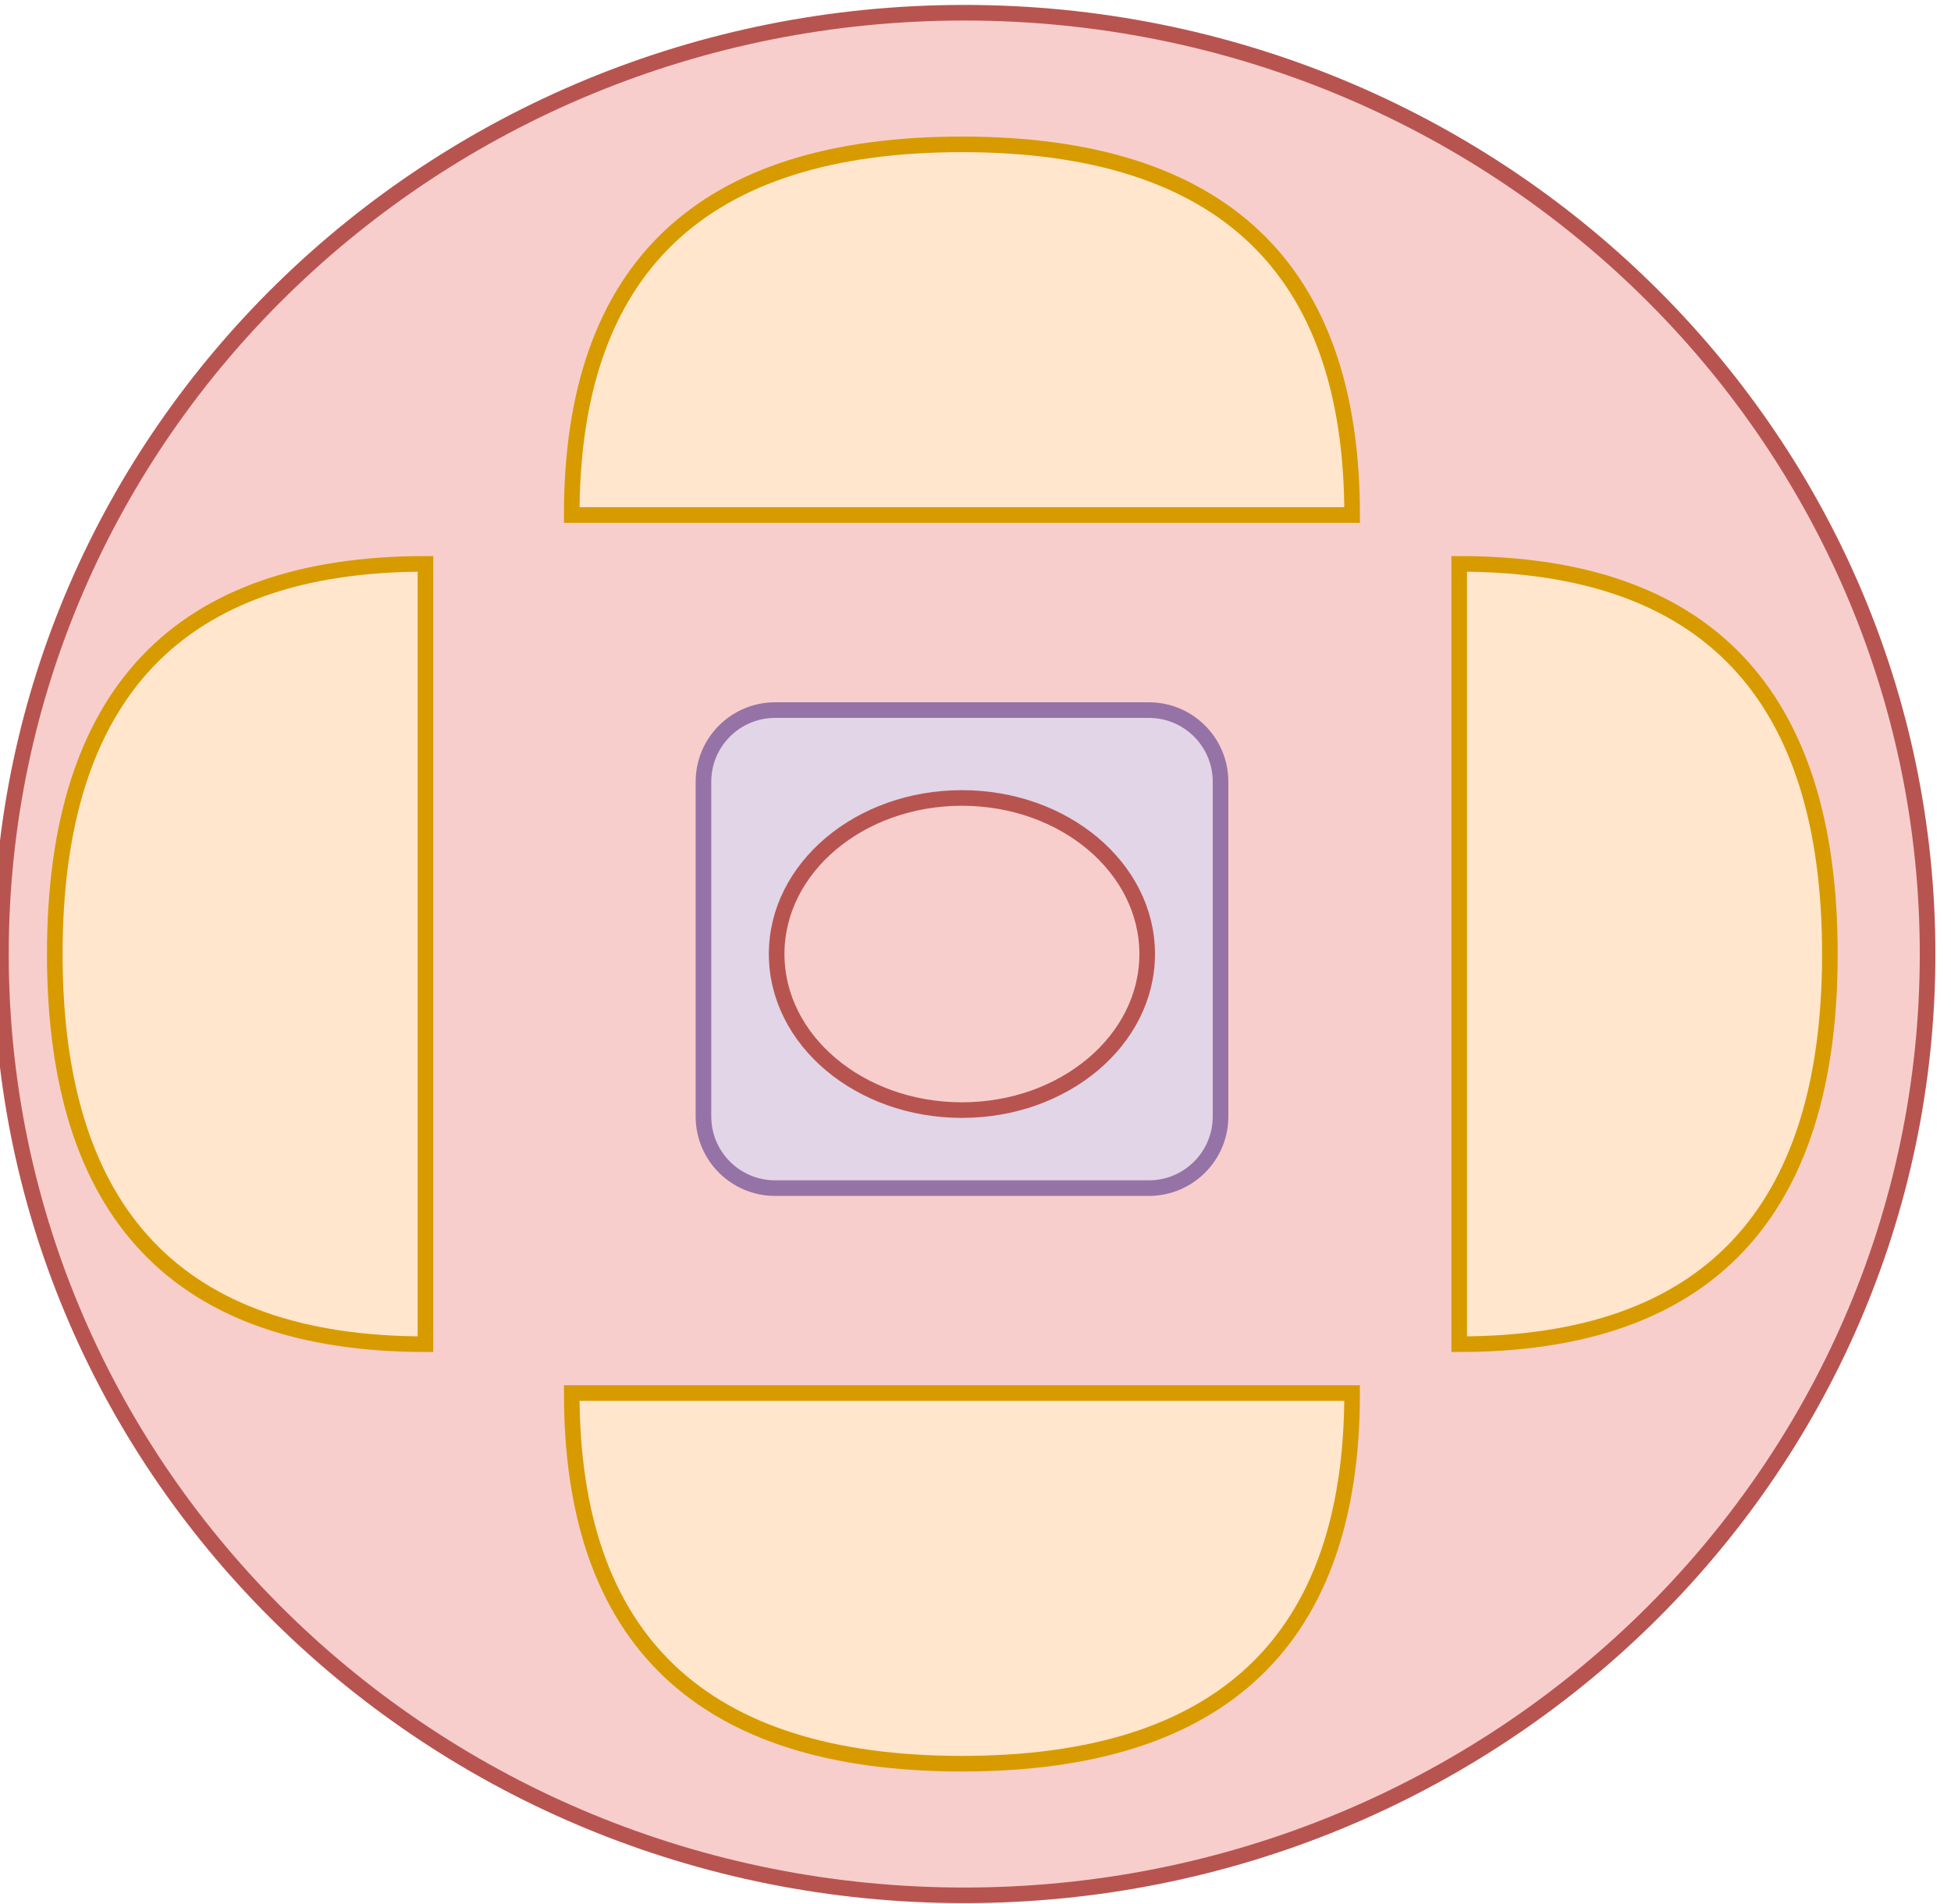
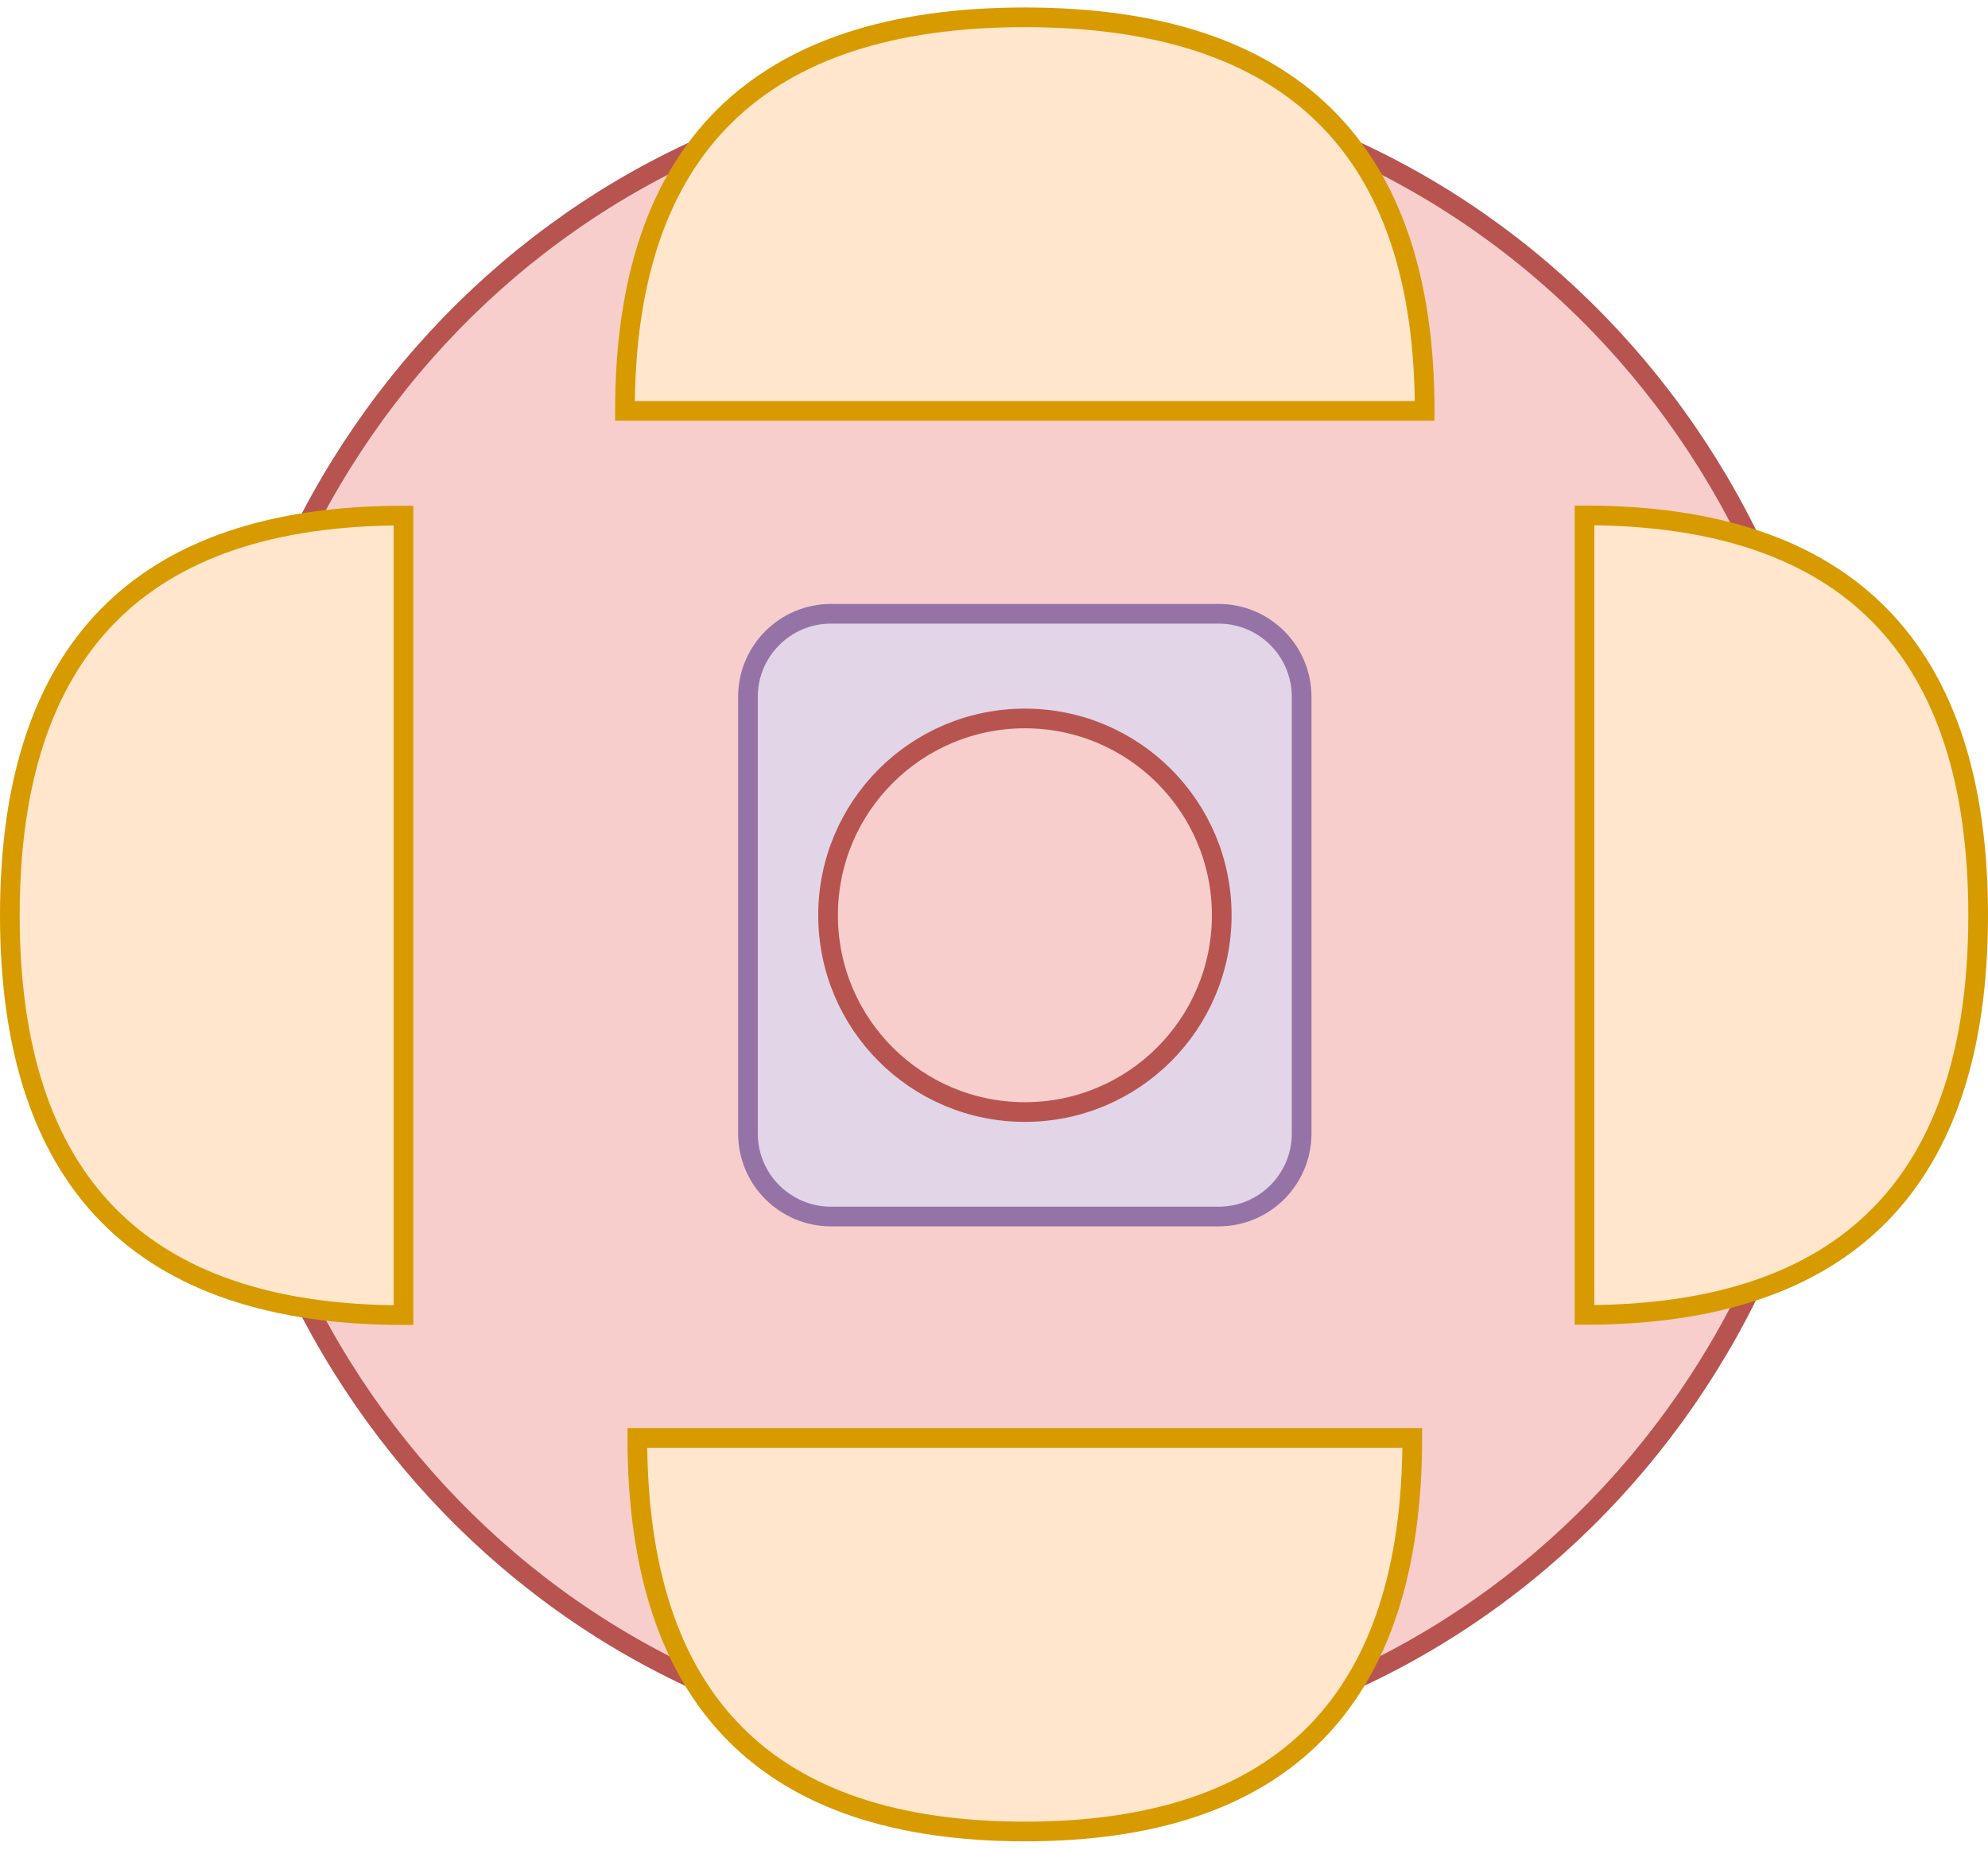
- <svg xmlns="http://www.w3.org/2000/svg" version="1.1" width="125px" height="122px" viewBox="-0.5 -0.5 125 122" content="&lt;mxfile host=&quot;app.diagrams.net&quot; modified=&quot;2024-02-03T20:59:21.581Z&quot; agent=&quot;Mozilla/5.0 (Windows NT 10.0; Win64; x64) AppleWebKit/537.36 (KHTML, like Gecko) Chrome/120.0.0.0 Safari/537.36&quot; etag=&quot;GWrwFxR788Db8SxqWJWF&quot; version=&quot;23.0.2&quot; type=&quot;device&quot;&gt;&#10;  &lt;diagram name=&quot;Page-1&quot; id=&quot;qXmX4h7-Qxs7-3qJtQmp&quot;&gt;&#10;    &lt;mxGraphModel dx=&quot;794&quot; dy=&quot;420&quot; grid=&quot;1&quot; gridSize=&quot;10&quot; guides=&quot;1&quot; tooltips=&quot;1&quot; connect=&quot;1&quot; arrows=&quot;1&quot; fold=&quot;1&quot; page=&quot;1&quot; pageScale=&quot;1&quot; pageWidth=&quot;850&quot; pageHeight=&quot;1100&quot; math=&quot;0&quot; shadow=&quot;0&quot;&gt;&#10;      &lt;root&gt;&#10;        &lt;mxCell id=&quot;0&quot; /&gt;&#10;        &lt;mxCell id=&quot;1&quot; parent=&quot;0&quot; /&gt;&#10;        &lt;mxCell id=&quot;yO58SYuV2kqMdHOPF6qZ-9&quot; value=&quot;&quot; style=&quot;ellipse;whiteSpace=wrap;html=1;fillColor=#f8cecc;strokeColor=#b85450;&quot; vertex=&quot;1&quot; parent=&quot;1&quot;&gt;&#10;          &lt;mxGeometry x=&quot;376.56&quot; y=&quot;105.31&quot; width=&quot;123.44&quot; height=&quot;120.63&quot; as=&quot;geometry&quot; /&gt;&#10;        &lt;/mxCell&gt;&#10;        &lt;mxCell id=&quot;yO58SYuV2kqMdHOPF6qZ-1&quot; value=&quot;&quot; style=&quot;shape=or;whiteSpace=wrap;html=1;rotation=-90;fillColor=#ffe6cc;strokeColor=#d79b00;&quot; vertex=&quot;1&quot; parent=&quot;1&quot;&gt;&#10;          &lt;mxGeometry x=&quot;426.26&quot; y=&quot;100.63&quot; width=&quot;23.75&quot; height=&quot;50&quot; as=&quot;geometry&quot; /&gt;&#10;        &lt;/mxCell&gt;&#10;        &lt;mxCell id=&quot;yO58SYuV2kqMdHOPF6qZ-2&quot; value=&quot;&quot; style=&quot;rounded=1;whiteSpace=wrap;html=1;fillColor=#e1d5e7;strokeColor=#9673a6;&quot; vertex=&quot;1&quot; parent=&quot;1&quot;&gt;&#10;          &lt;mxGeometry x=&quot;421.57&quot; y=&quot;150&quot; width=&quot;33.13&quot; height=&quot;30.63&quot; as=&quot;geometry&quot; /&gt;&#10;        &lt;/mxCell&gt;&#10;        &lt;mxCell id=&quot;yO58SYuV2kqMdHOPF6qZ-3&quot; value=&quot;&quot; style=&quot;shape=or;whiteSpace=wrap;html=1;rotation=0;fillColor=#ffe6cc;strokeColor=#d79b00;&quot; vertex=&quot;1&quot; parent=&quot;1&quot;&gt;&#10;          &lt;mxGeometry x=&quot;469.995&quot; y=&quot;140.625&quot; width=&quot;23.75&quot; height=&quot;50&quot; as=&quot;geometry&quot; /&gt;&#10;        &lt;/mxCell&gt;&#10;        &lt;mxCell id=&quot;yO58SYuV2kqMdHOPF6qZ-4&quot; value=&quot;&quot; style=&quot;shape=or;whiteSpace=wrap;html=1;rotation=90;fillColor=#ffe6cc;strokeColor=#d79b00;&quot; vertex=&quot;1&quot; parent=&quot;1&quot;&gt;&#10;          &lt;mxGeometry x=&quot;426.26&quot; y=&quot;180.63&quot; width=&quot;23.75&quot; height=&quot;50&quot; as=&quot;geometry&quot; /&gt;&#10;        &lt;/mxCell&gt;&#10;        &lt;mxCell id=&quot;yO58SYuV2kqMdHOPF6qZ-5&quot; value=&quot;&quot; style=&quot;shape=or;whiteSpace=wrap;html=1;rotation=-180;fillColor=#ffe6cc;strokeColor=#d79b00;&quot; vertex=&quot;1&quot; parent=&quot;1&quot;&gt;&#10;          &lt;mxGeometry x=&quot;380&quot; y=&quot;140.63&quot; width=&quot;23.75&quot; height=&quot;50&quot; as=&quot;geometry&quot; /&gt;&#10;        &lt;/mxCell&gt;&#10;        &lt;mxCell id=&quot;yO58SYuV2kqMdHOPF6qZ-8&quot; value=&quot;&quot; style=&quot;ellipse;whiteSpace=wrap;html=1;fillColor=#f8cecc;strokeColor=#b85450;&quot; vertex=&quot;1&quot; parent=&quot;1&quot;&gt;&#10;          &lt;mxGeometry x=&quot;426.26&quot; y=&quot;155.63&quot; width=&quot;23.74&quot; height=&quot;20&quot; as=&quot;geometry&quot; /&gt;&#10;        &lt;/mxCell&gt;&#10;      &lt;/root&gt;&#10;    &lt;/mxGraphModel&gt;&#10;  &lt;/diagram&gt;&#10;&lt;/mxfile&gt;&#10;">
+ <svg xmlns="http://www.w3.org/2000/svg" version="1.1" width="101px" height="94px" viewBox="-0.5 -0.5 101 94" content="&lt;mxfile host=&quot;app.diagrams.net&quot; modified=&quot;2024-02-03T21:25:43.757Z&quot; agent=&quot;Mozilla/5.0 (Windows NT 10.0; Win64; x64) AppleWebKit/537.36 (KHTML, like Gecko) Chrome/120.0.0.0 Safari/537.36&quot; etag=&quot;5XOXa3OGYCafedh76yVj&quot; version=&quot;23.0.2&quot; type=&quot;device&quot;&gt;&#10;  &lt;diagram name=&quot;Page-1&quot; id=&quot;qXmX4h7-Qxs7-3qJtQmp&quot;&gt;&#10;    &lt;mxGraphModel dx=&quot;794&quot; dy=&quot;420&quot; grid=&quot;1&quot; gridSize=&quot;10&quot; guides=&quot;1&quot; tooltips=&quot;1&quot; connect=&quot;1&quot; arrows=&quot;1&quot; fold=&quot;1&quot; page=&quot;1&quot; pageScale=&quot;1&quot; pageWidth=&quot;850&quot; pageHeight=&quot;1100&quot; math=&quot;0&quot; shadow=&quot;0&quot;&gt;&#10;      &lt;root&gt;&#10;        &lt;mxCell id=&quot;0&quot; /&gt;&#10;        &lt;mxCell id=&quot;1&quot; parent=&quot;0&quot; /&gt;&#10;        &lt;mxCell id=&quot;yO58SYuV2kqMdHOPF6qZ-9&quot; value=&quot;&quot; style=&quot;ellipse;whiteSpace=wrap;html=1;fillColor=#f8cecc;strokeColor=#b85450;&quot; vertex=&quot;1&quot; parent=&quot;1&quot;&gt;&#10;          &lt;mxGeometry x=&quot;400.35&quot; y=&quot;117.5&quot; width=&quot;82.43&quot; height=&quot;85.01&quot; as=&quot;geometry&quot; /&gt;&#10;        &lt;/mxCell&gt;&#10;        &lt;mxCell id=&quot;yO58SYuV2kqMdHOPF6qZ-2&quot; value=&quot;&quot; style=&quot;rounded=1;whiteSpace=wrap;html=1;fillColor=#e1d5e7;strokeColor=#9673a6;&quot; vertex=&quot;1&quot; parent=&quot;1&quot;&gt;&#10;          &lt;mxGeometry x=&quot;427.5&quot; y=&quot;144.69&quot; width=&quot;28.13&quot; height=&quot;30.63&quot; as=&quot;geometry&quot; /&gt;&#10;        &lt;/mxCell&gt;&#10;        &lt;mxCell id=&quot;yO58SYuV2kqMdHOPF6qZ-5&quot; value=&quot;&quot; style=&quot;shape=or;whiteSpace=wrap;html=1;rotation=-180;fillColor=#ffe6cc;strokeColor=#d79b00;&quot; vertex=&quot;1&quot; parent=&quot;1&quot;&gt;&#10;          &lt;mxGeometry x=&quot;390&quot; y=&quot;139.69&quot; width=&quot;20&quot; height=&quot;40.63&quot; as=&quot;geometry&quot; /&gt;&#10;        &lt;/mxCell&gt;&#10;        &lt;mxCell id=&quot;yO58SYuV2kqMdHOPF6qZ-8&quot; value=&quot;&quot; style=&quot;ellipse;whiteSpace=wrap;html=1;fillColor=#f8cecc;strokeColor=#b85450;&quot; vertex=&quot;1&quot; parent=&quot;1&quot;&gt;&#10;          &lt;mxGeometry x=&quot;431.57&quot; y=&quot;150.01&quot; width=&quot;20&quot; height=&quot;20&quot; as=&quot;geometry&quot; /&gt;&#10;        &lt;/mxCell&gt;&#10;        &lt;mxCell id=&quot;yO58SYuV2kqMdHOPF6qZ-20&quot; value=&quot;&quot; style=&quot;shape=or;whiteSpace=wrap;html=1;rotation=90;fillColor=#ffe6cc;strokeColor=#d79b00;&quot; vertex=&quot;1&quot; parent=&quot;1&quot;&gt;&#10;          &lt;mxGeometry x=&quot;431.57&quot; y=&quot;176.89&quot; width=&quot;20&quot; height=&quot;39.37&quot; as=&quot;geometry&quot; /&gt;&#10;        &lt;/mxCell&gt;&#10;        &lt;mxCell id=&quot;yO58SYuV2kqMdHOPF6qZ-22&quot; value=&quot;&quot; style=&quot;shape=or;whiteSpace=wrap;html=1;rotation=-90;fillColor=#ffe6cc;strokeColor=#d79b00;&quot; vertex=&quot;1&quot; parent=&quot;1&quot;&gt;&#10;          &lt;mxGeometry x=&quot;431.57&quot; y=&quot;104.06&quot; width=&quot;20&quot; height=&quot;40.63&quot; as=&quot;geometry&quot; /&gt;&#10;        &lt;/mxCell&gt;&#10;        &lt;mxCell id=&quot;yO58SYuV2kqMdHOPF6qZ-27&quot; value=&quot;&quot; style=&quot;shape=or;whiteSpace=wrap;html=1;rotation=0;fillColor=#ffe6cc;strokeColor=#d79b00;&quot; vertex=&quot;1&quot; parent=&quot;1&quot;&gt;&#10;          &lt;mxGeometry x=&quot;470&quot; y=&quot;139.69&quot; width=&quot;20&quot; height=&quot;40.63&quot; as=&quot;geometry&quot; /&gt;&#10;        &lt;/mxCell&gt;&#10;      &lt;/root&gt;&#10;    &lt;/mxGraphModel&gt;&#10;  &lt;/diagram&gt;&#10;&lt;/mxfile&gt;&#10;">
  <defs />
  <g>
-     <ellipse cx="61.28" cy="60.63" rx="61.72" ry="60.315" fill="#f8cecc" stroke="#b85450" pointer-events="all" />
-     <path d="M 49.26 -4.37 Q 73.01 -4.37 73.01 20.63 Q 73.01 45.63 49.26 45.63 Z" fill="#ffe6cc" stroke="#d79b00" stroke-miterlimit="10" transform="rotate(-90,61.13,20.63)" pointer-events="all" />
-     <rect x="44.57" y="45" width="33.13" height="30.63" rx="4.59" ry="4.59" fill="#e1d5e7" stroke="#9673a6" pointer-events="all" />
-     <path d="M 92.99 35.63 Q 116.74 35.63 116.74 60.63 Q 116.74 85.63 92.99 85.63 Z" fill="#ffe6cc" stroke="#d79b00" stroke-miterlimit="10" pointer-events="all" />
-     <path d="M 49.26 75.63 Q 73.01 75.63 73.01 100.63 Q 73.01 125.63 49.26 125.63 Z" fill="#ffe6cc" stroke="#d79b00" stroke-miterlimit="10" transform="rotate(90,61.13,100.63)" pointer-events="all" />
-     <path d="M 3 35.63 Q 26.75 35.63 26.75 60.63 Q 26.75 85.63 3 85.63 Z" fill="#ffe6cc" stroke="#d79b00" stroke-miterlimit="10" transform="rotate(-180,14.88,60.63)" pointer-events="all" />
-     <ellipse cx="61.13" cy="60.63" rx="11.87" ry="10" fill="#f8cecc" stroke="#b85450" pointer-events="all" />
+     <ellipse cx="51.56" cy="46" rx="41.215" ry="42.505" fill="#f8cecc" stroke="#b85450" pointer-events="all" />
+     <rect x="37.5" y="30.69" width="28.13" height="30.63" rx="4.22" ry="4.22" fill="#e1d5e7" stroke="#9673a6" pointer-events="all" />
+     <path d="M 0 25.69 Q 20 25.69 20 46.01 Q 20 66.32 0 66.32 Z" fill="#ffe6cc" stroke="#d79b00" stroke-miterlimit="10" transform="rotate(-180,10,46.01)" pointer-events="all" />
+     <ellipse cx="51.57" cy="46.01" rx="10" ry="10" fill="#f8cecc" stroke="#b85450" pointer-events="all" />
+     <path d="M 41.57 62.89 Q 61.57 62.89 61.57 82.57 Q 61.57 102.26 41.57 102.26 Z" fill="#ffe6cc" stroke="#d79b00" stroke-miterlimit="10" transform="rotate(90,51.57,82.57)" pointer-events="all" />
+     <path d="M 41.57 -9.94 Q 61.57 -9.94 61.57 10.37 Q 61.57 30.69 41.57 30.69 Z" fill="#ffe6cc" stroke="#d79b00" stroke-miterlimit="10" transform="rotate(-90,51.57,10.38)" pointer-events="all" />
+     <path d="M 80 25.69 Q 100 25.69 100 46.01 Q 100 66.32 80 66.32 Z" fill="#ffe6cc" stroke="#d79b00" stroke-miterlimit="10" pointer-events="all" />
  </g>
</svg>
